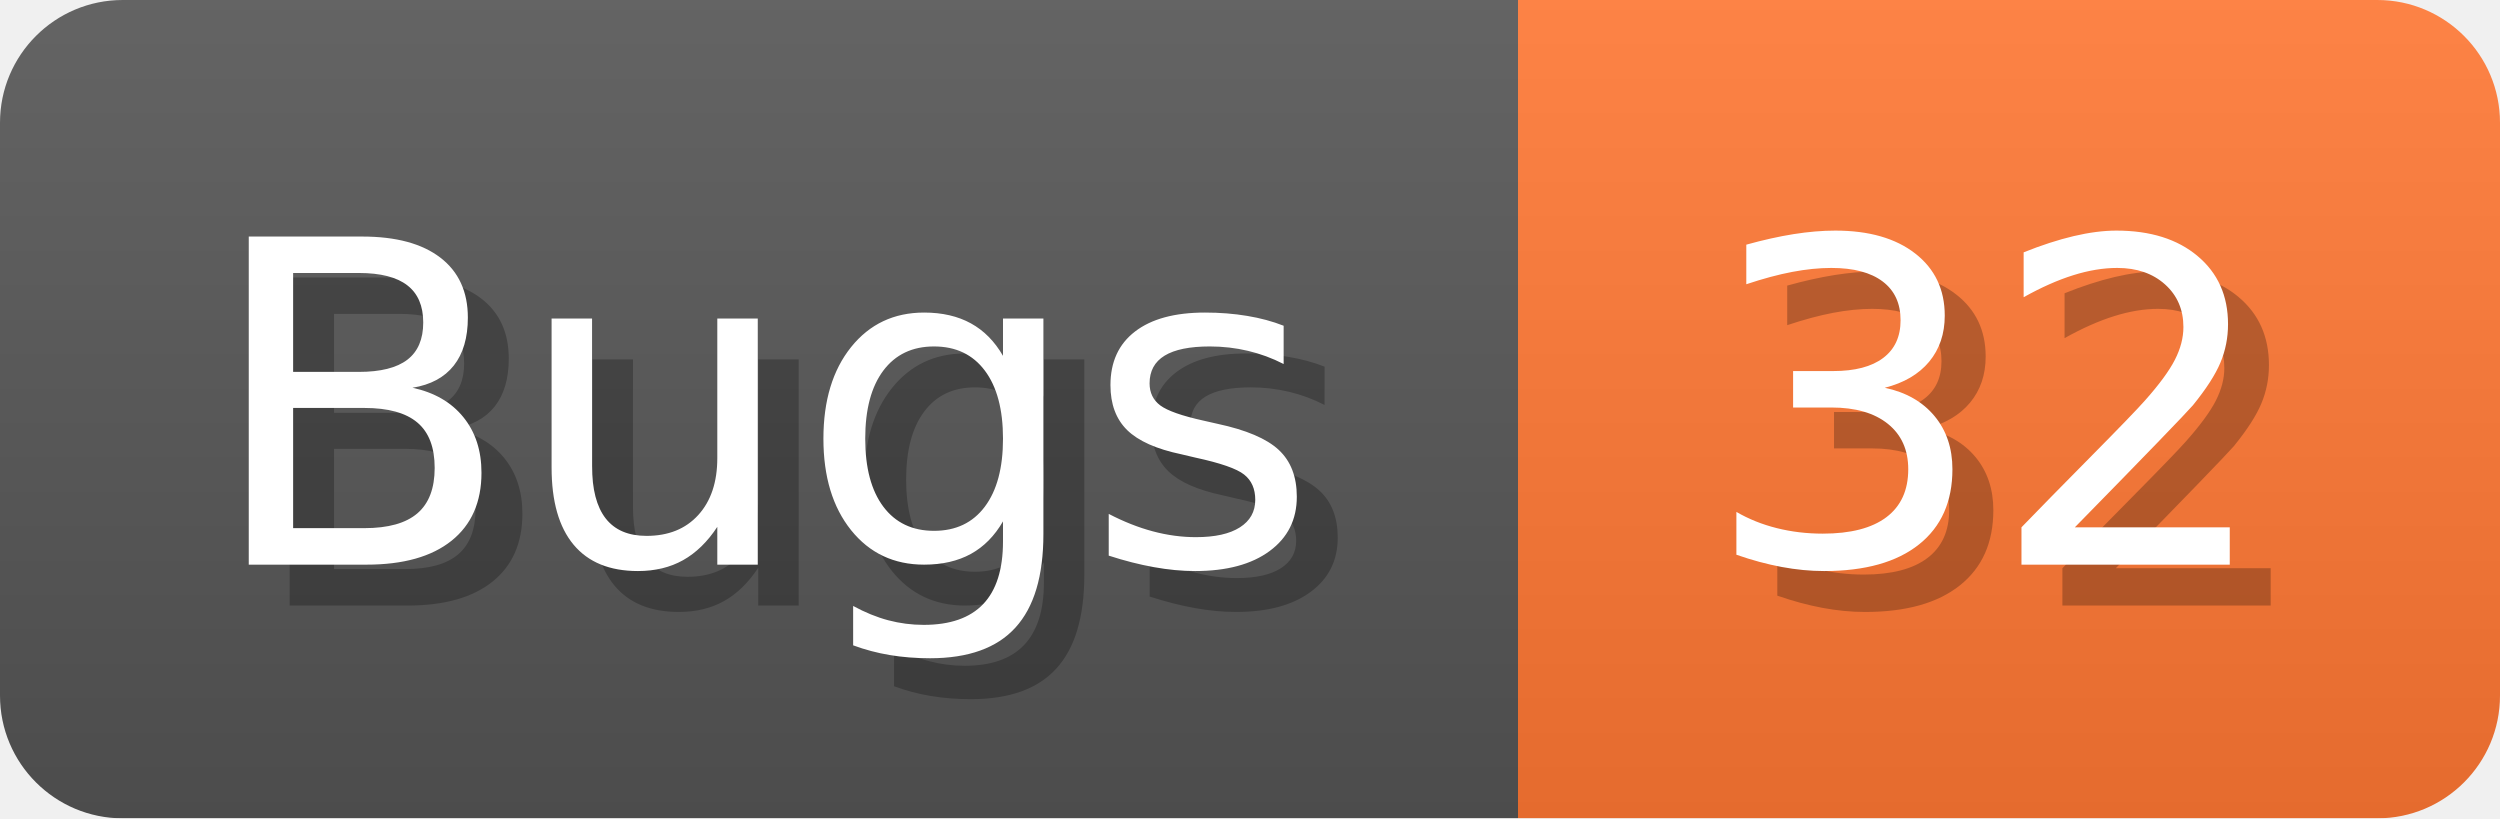
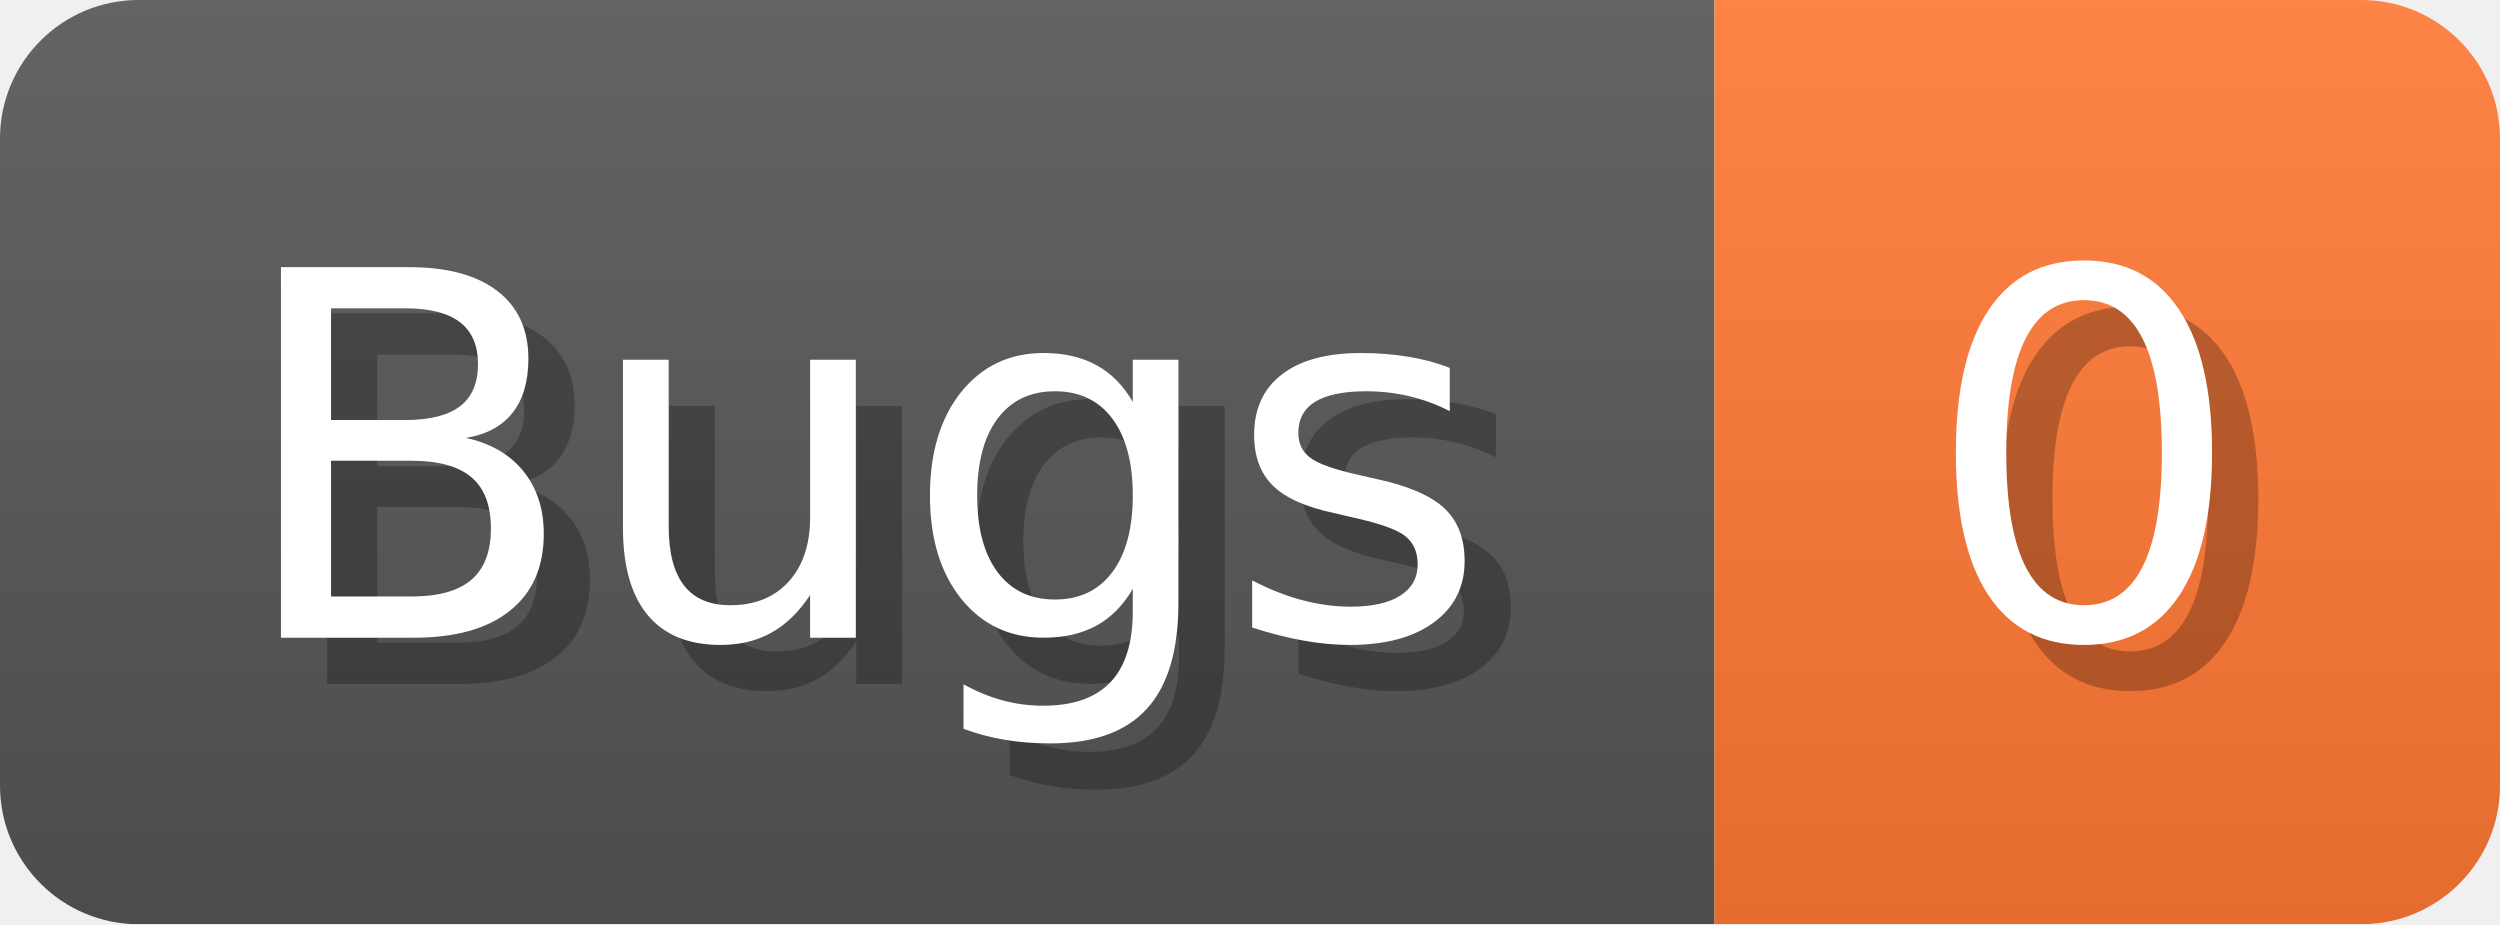
- <svg xmlns="http://www.w3.org/2000/svg" width="61.1" height="20" viewBox="0 0 611 200" role="img" aria-label="Bugs: 32">
+ <svg xmlns="http://www.w3.org/2000/svg" width="54.1" height="20" viewBox="0 0 541 200" role="img" aria-label="Bugs: 0">
  <linearGradient id="a" x2="0" y2="100%">
    <stop offset="0" stop-opacity=".1" stop-color="#EEE" />
    <stop offset="1" stop-opacity=".1" />
  </linearGradient>
  <mask id="m">
-     <rect width="611" height="200" rx="30" fill="#FFF" />
+     <rect width="541" height="200" rx="30" fill="#FFF" />
  </mask>
  <g mask="url(#m)">
    <rect width="371" height="200" fill="#555" />
-     <rect width="240" height="200" fill="#F73" x="371" />
-     <rect width="611" height="200" fill="url(#a)" />
+     <rect width="170" height="200" fill="#F73" x="371" />
+     <rect width="541" height="200" fill="url(#a)" />
  </g>
  <g aria-hidden="true" fill="#fff" text-anchor="start" font-family="Verdana,DejaVu Sans,sans-serif" font-size="110">
    <text x="60" y="148" textLength="271" fill="#000" opacity="0.25">Bugs</text>
    <text x="50" y="138" textLength="271">Bugs</text>
-     <text x="426" y="148" textLength="140" fill="#000" opacity="0.25">32</text>
-     <text x="416" y="138" textLength="140">32</text>
+     <text x="426" y="148" textLength="70" fill="#000" opacity="0.25">0</text>
+     <text x="416" y="138" textLength="70">0</text>
  </g>
</svg>
